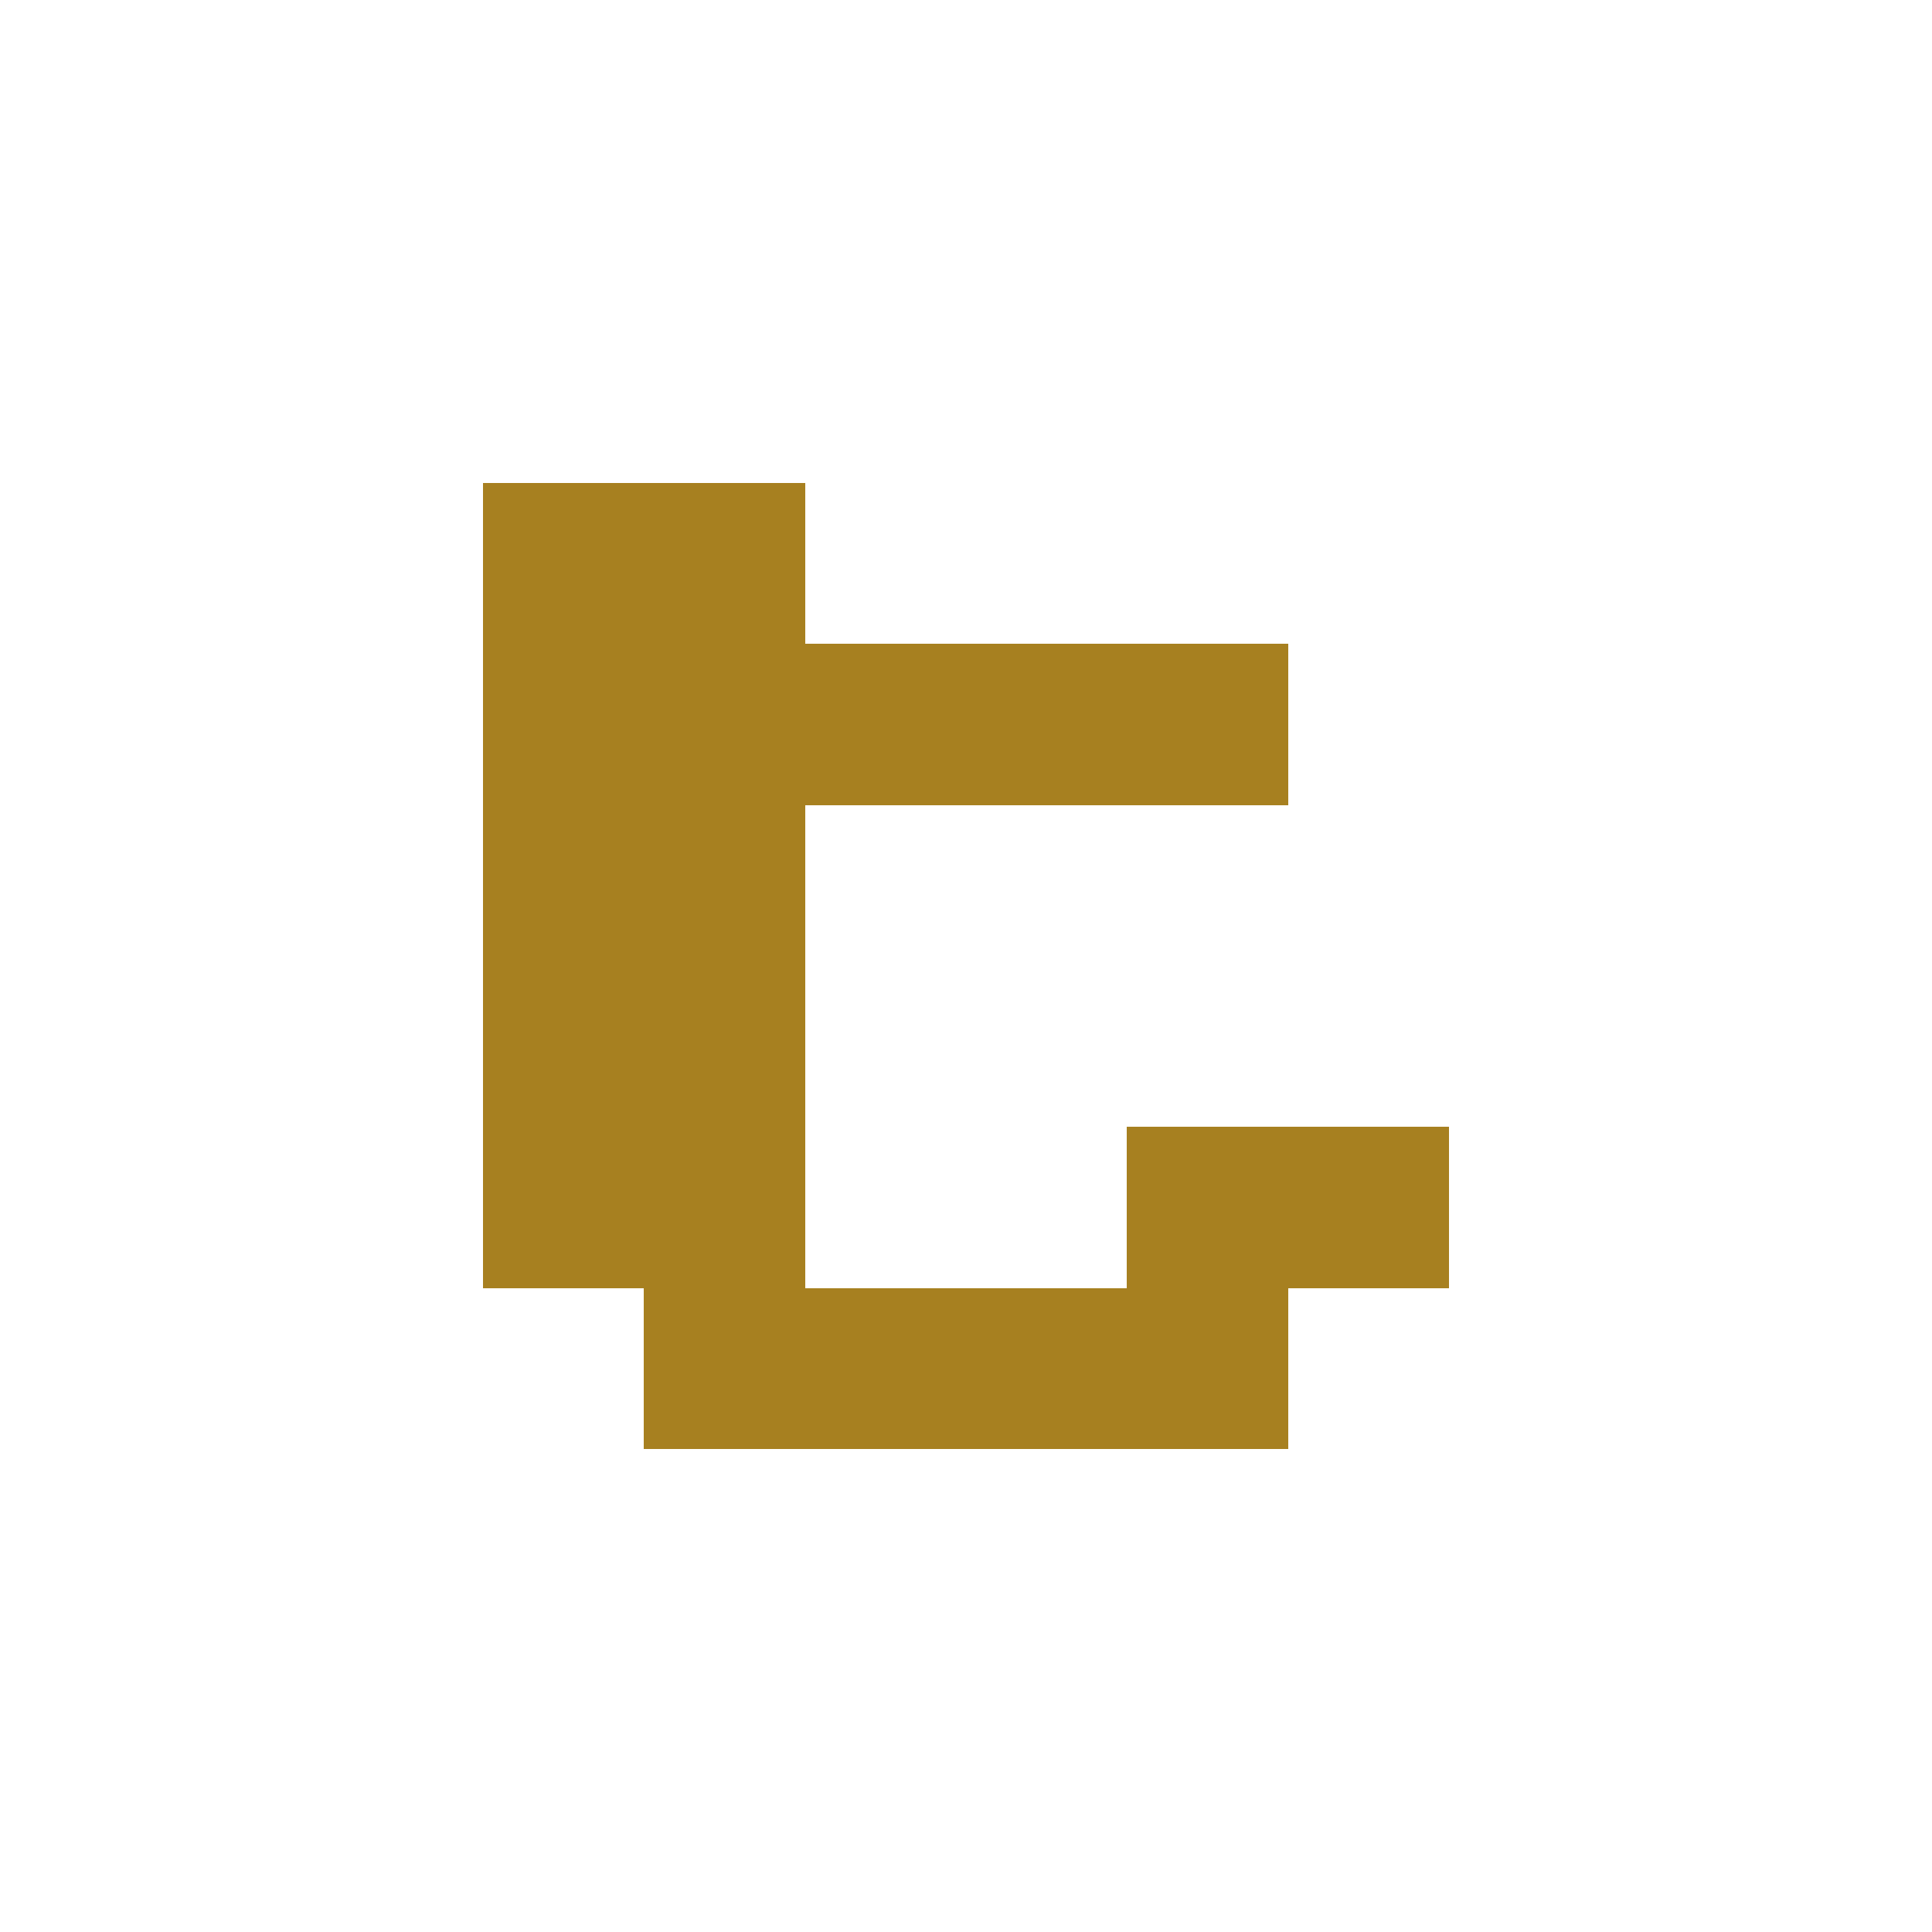
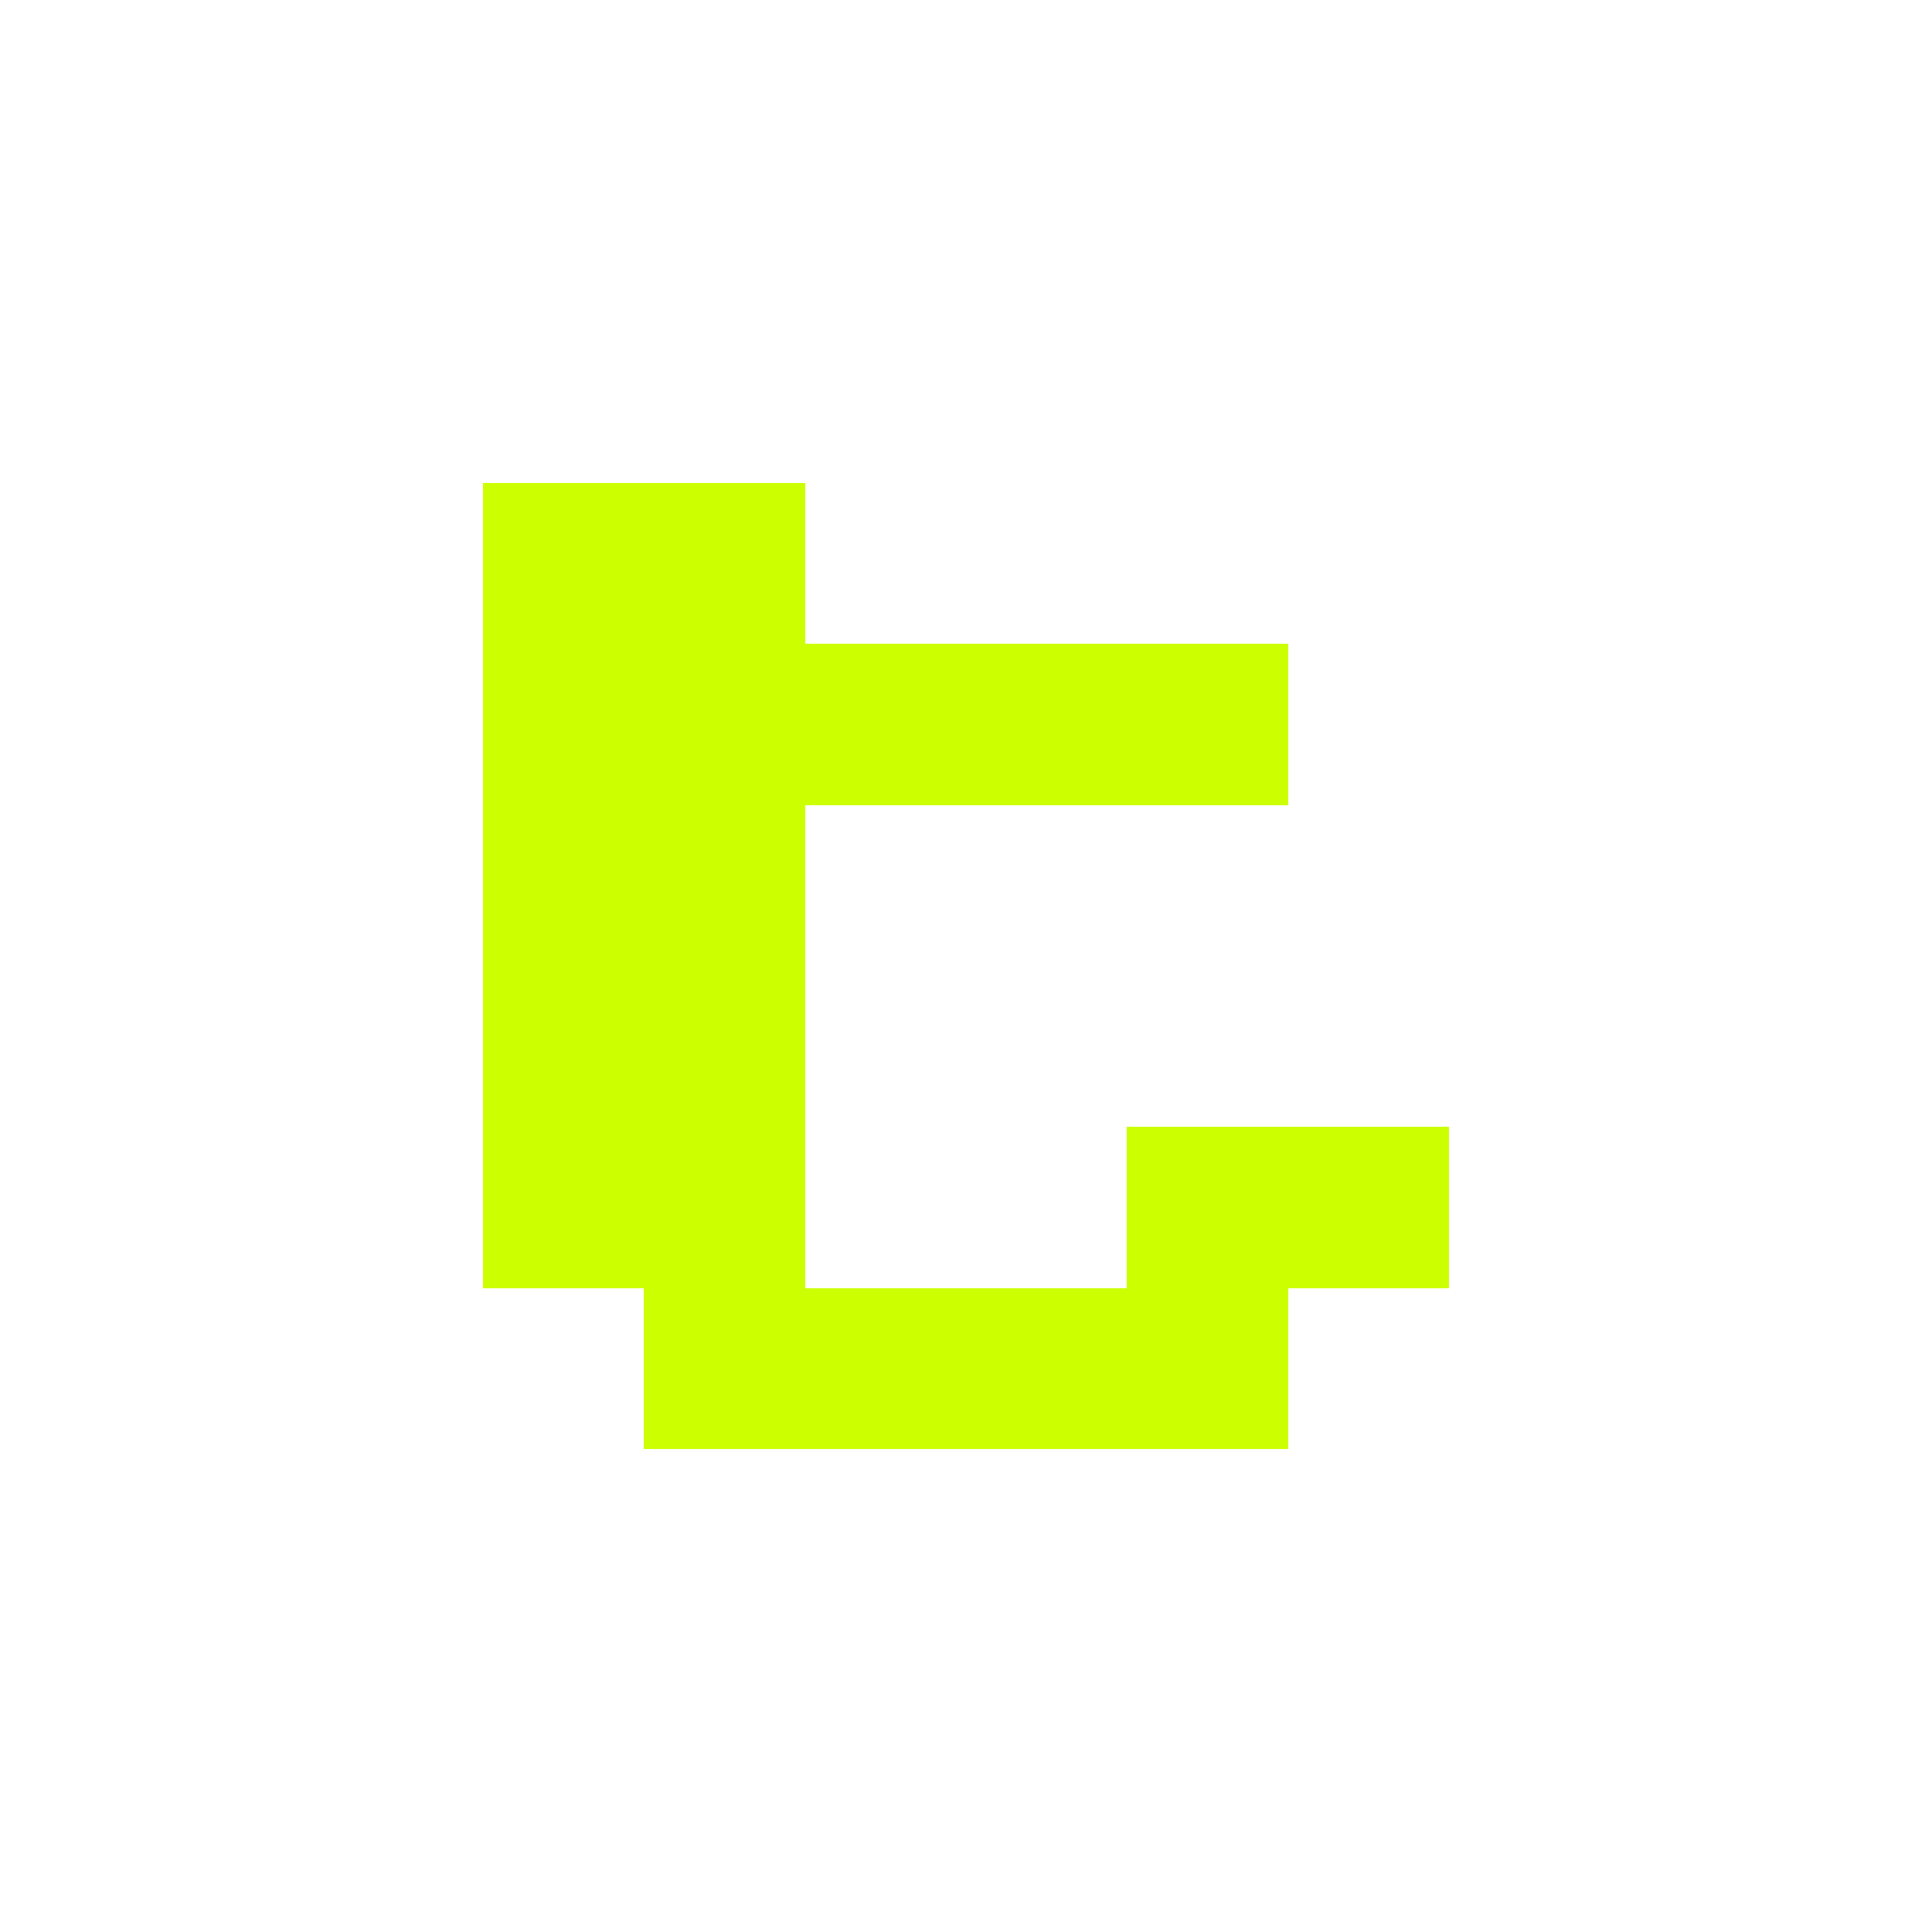
<svg xmlns="http://www.w3.org/2000/svg" width="1024" height="1024" viewBox="0 0 1024 1024" role="img" aria-label="Tinyrex" shape-rendering="crispEdges">
  <rect width="1024" height="1024" fill="#FFFFFF" />
-   <rect x="256" y="256" width="170.667" height="85.333" fill="#A78020" />
-   <rect x="256" y="341.333" width="426.667" height="85.333" fill="#A78020" />
-   <rect x="256" y="426.667" width="170.667" height="85.333" fill="#A78020" />
-   <rect x="256" y="512" width="170.667" height="85.333" fill="#A78020" />
-   <rect x="256" y="597.333" width="170.667" height="85.333" fill="#A78020" />
-   <rect x="597.333" y="597.333" width="170.667" height="85.333" fill="#A78020" />
-   <rect x="341.333" y="682.667" width="341.333" height="85.333" fill="#A78020" />
+   <rect x="256" y="256" width="170.667" height="85.333" fill="#CCFF00" />
+   <rect x="256" y="341.333" width="426.667" height="85.333" fill="#CCFF00" />
+   <rect x="256" y="426.667" width="170.667" height="85.333" fill="#CCFF00" />
+   <rect x="256" y="512" width="170.667" height="85.333" fill="#CCFF00" />
+   <rect x="256" y="597.333" width="170.667" height="85.333" fill="#CCFF00" />
+   <rect x="597.333" y="597.333" width="170.667" height="85.333" fill="#CCFF00" />
+   <rect x="341.333" y="682.667" width="341.333" height="85.333" fill="#CCFF00" />
</svg>
